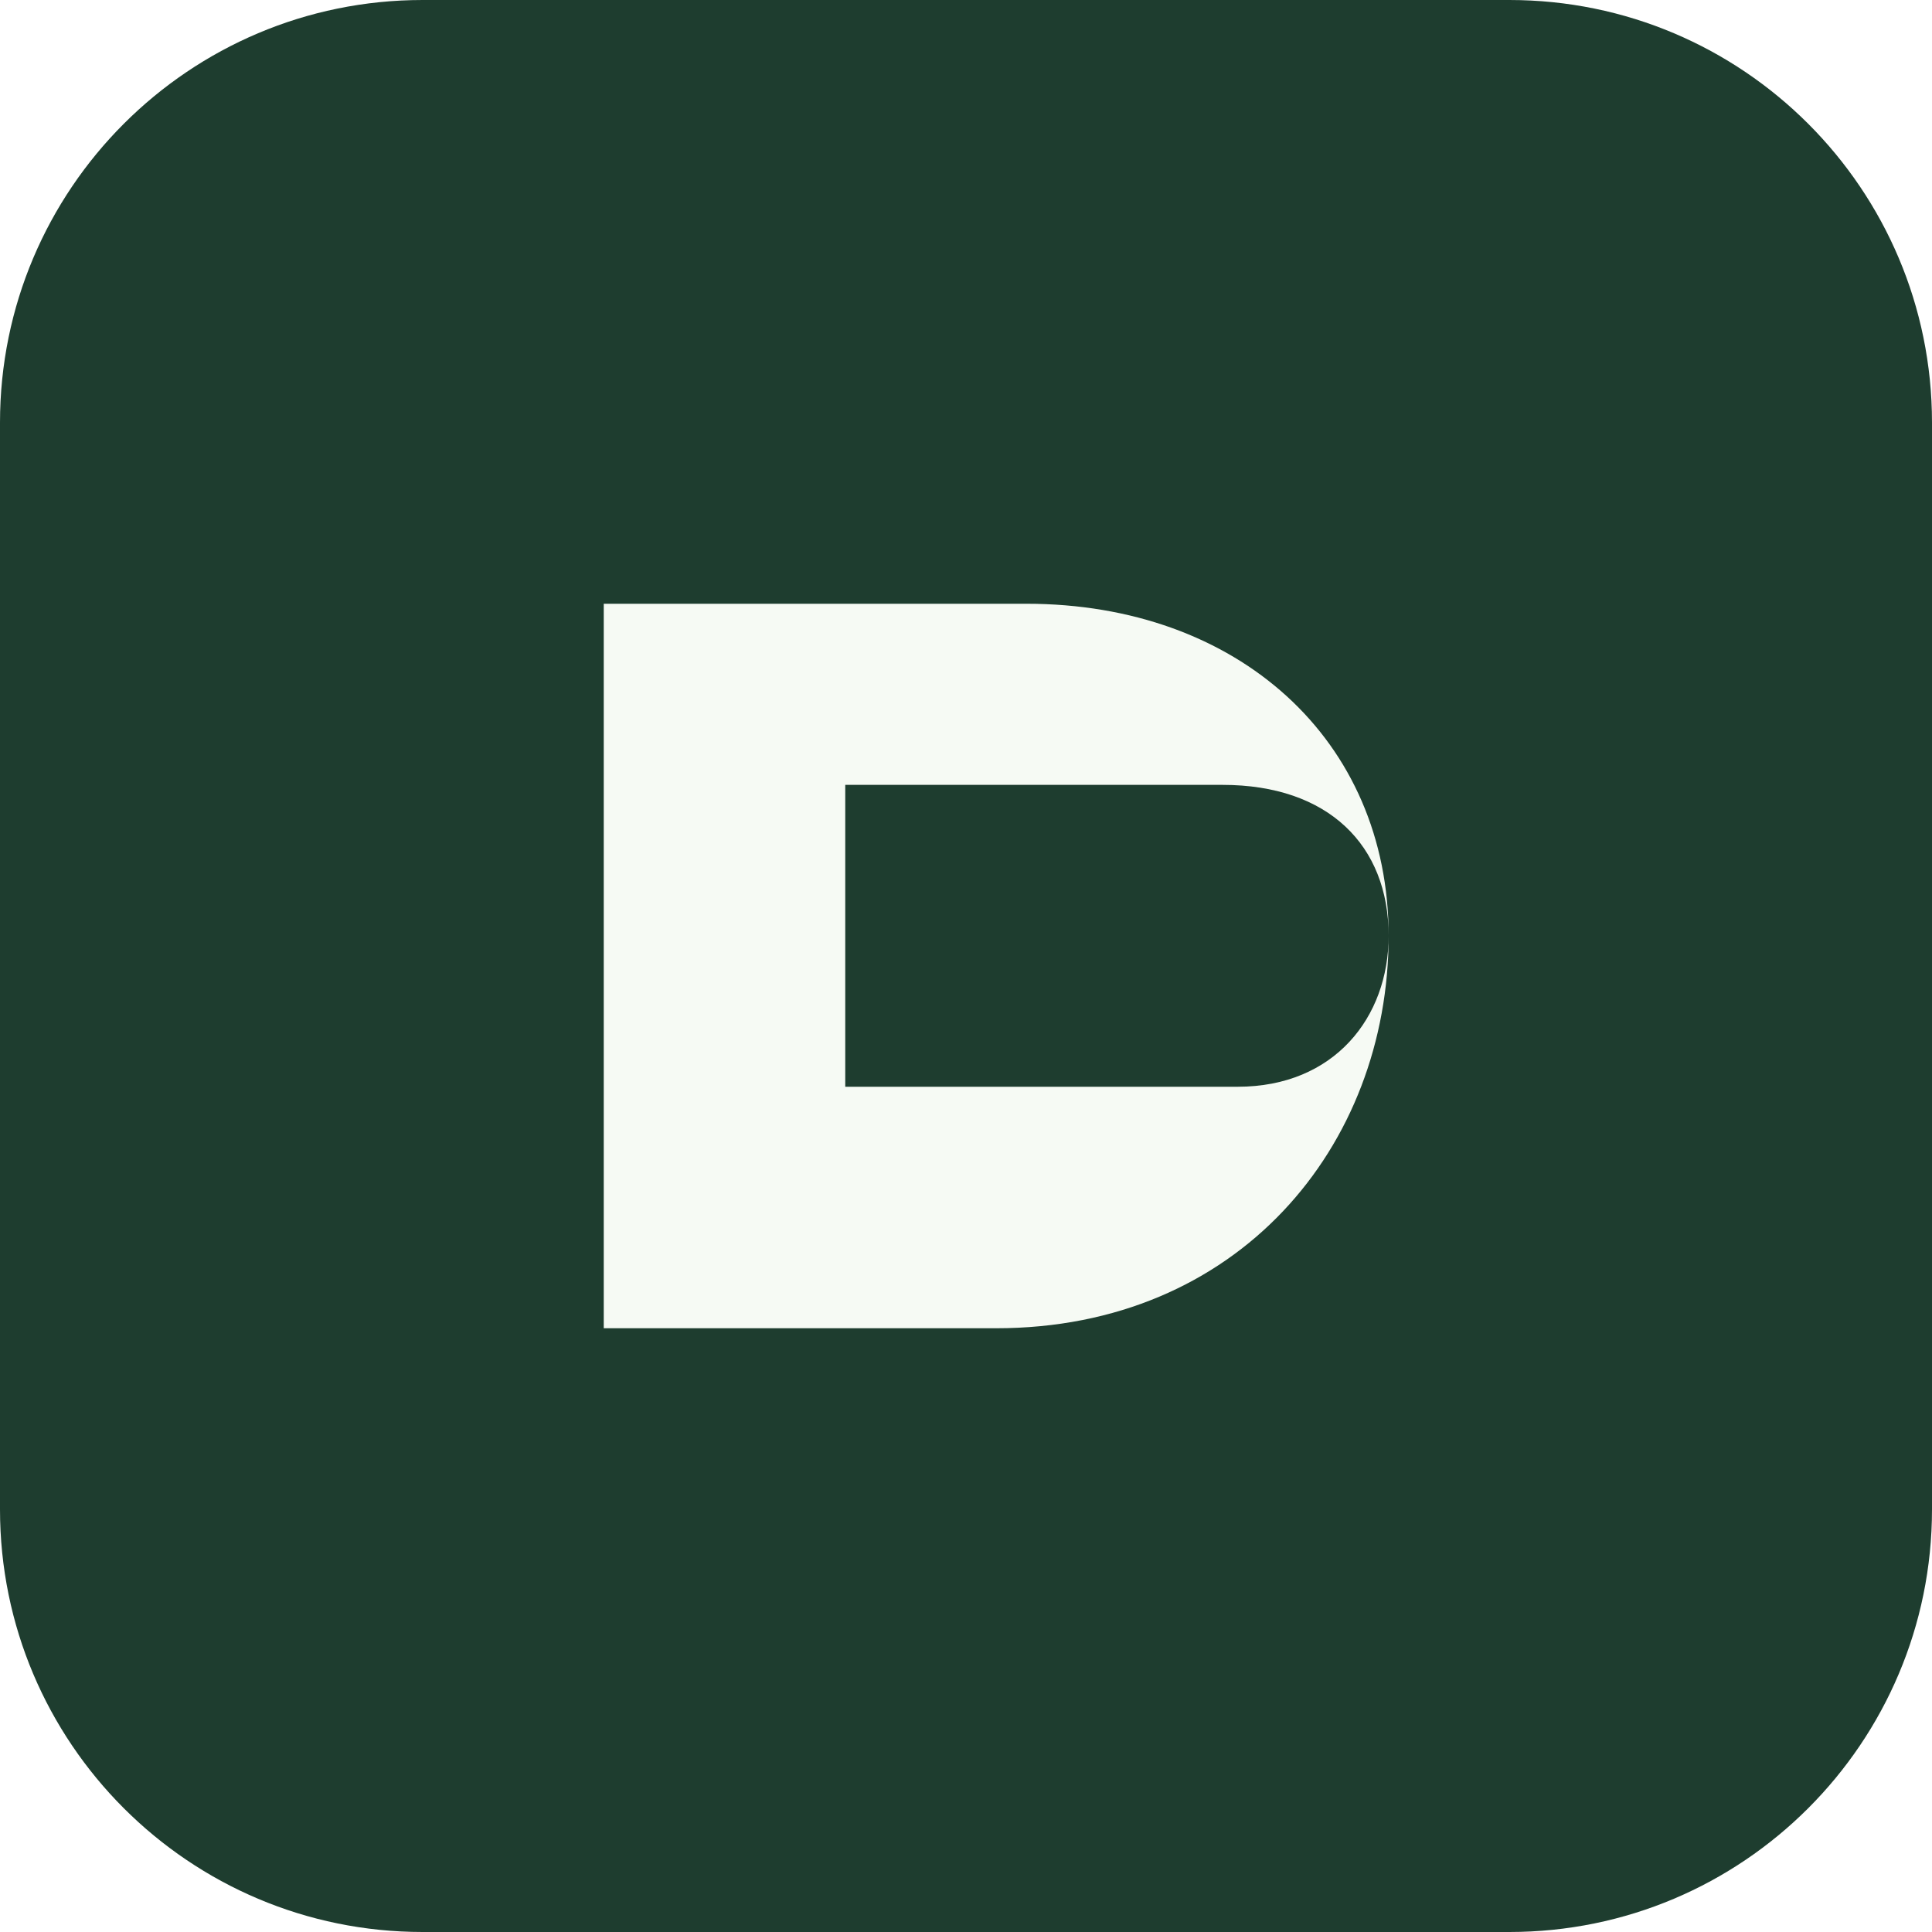
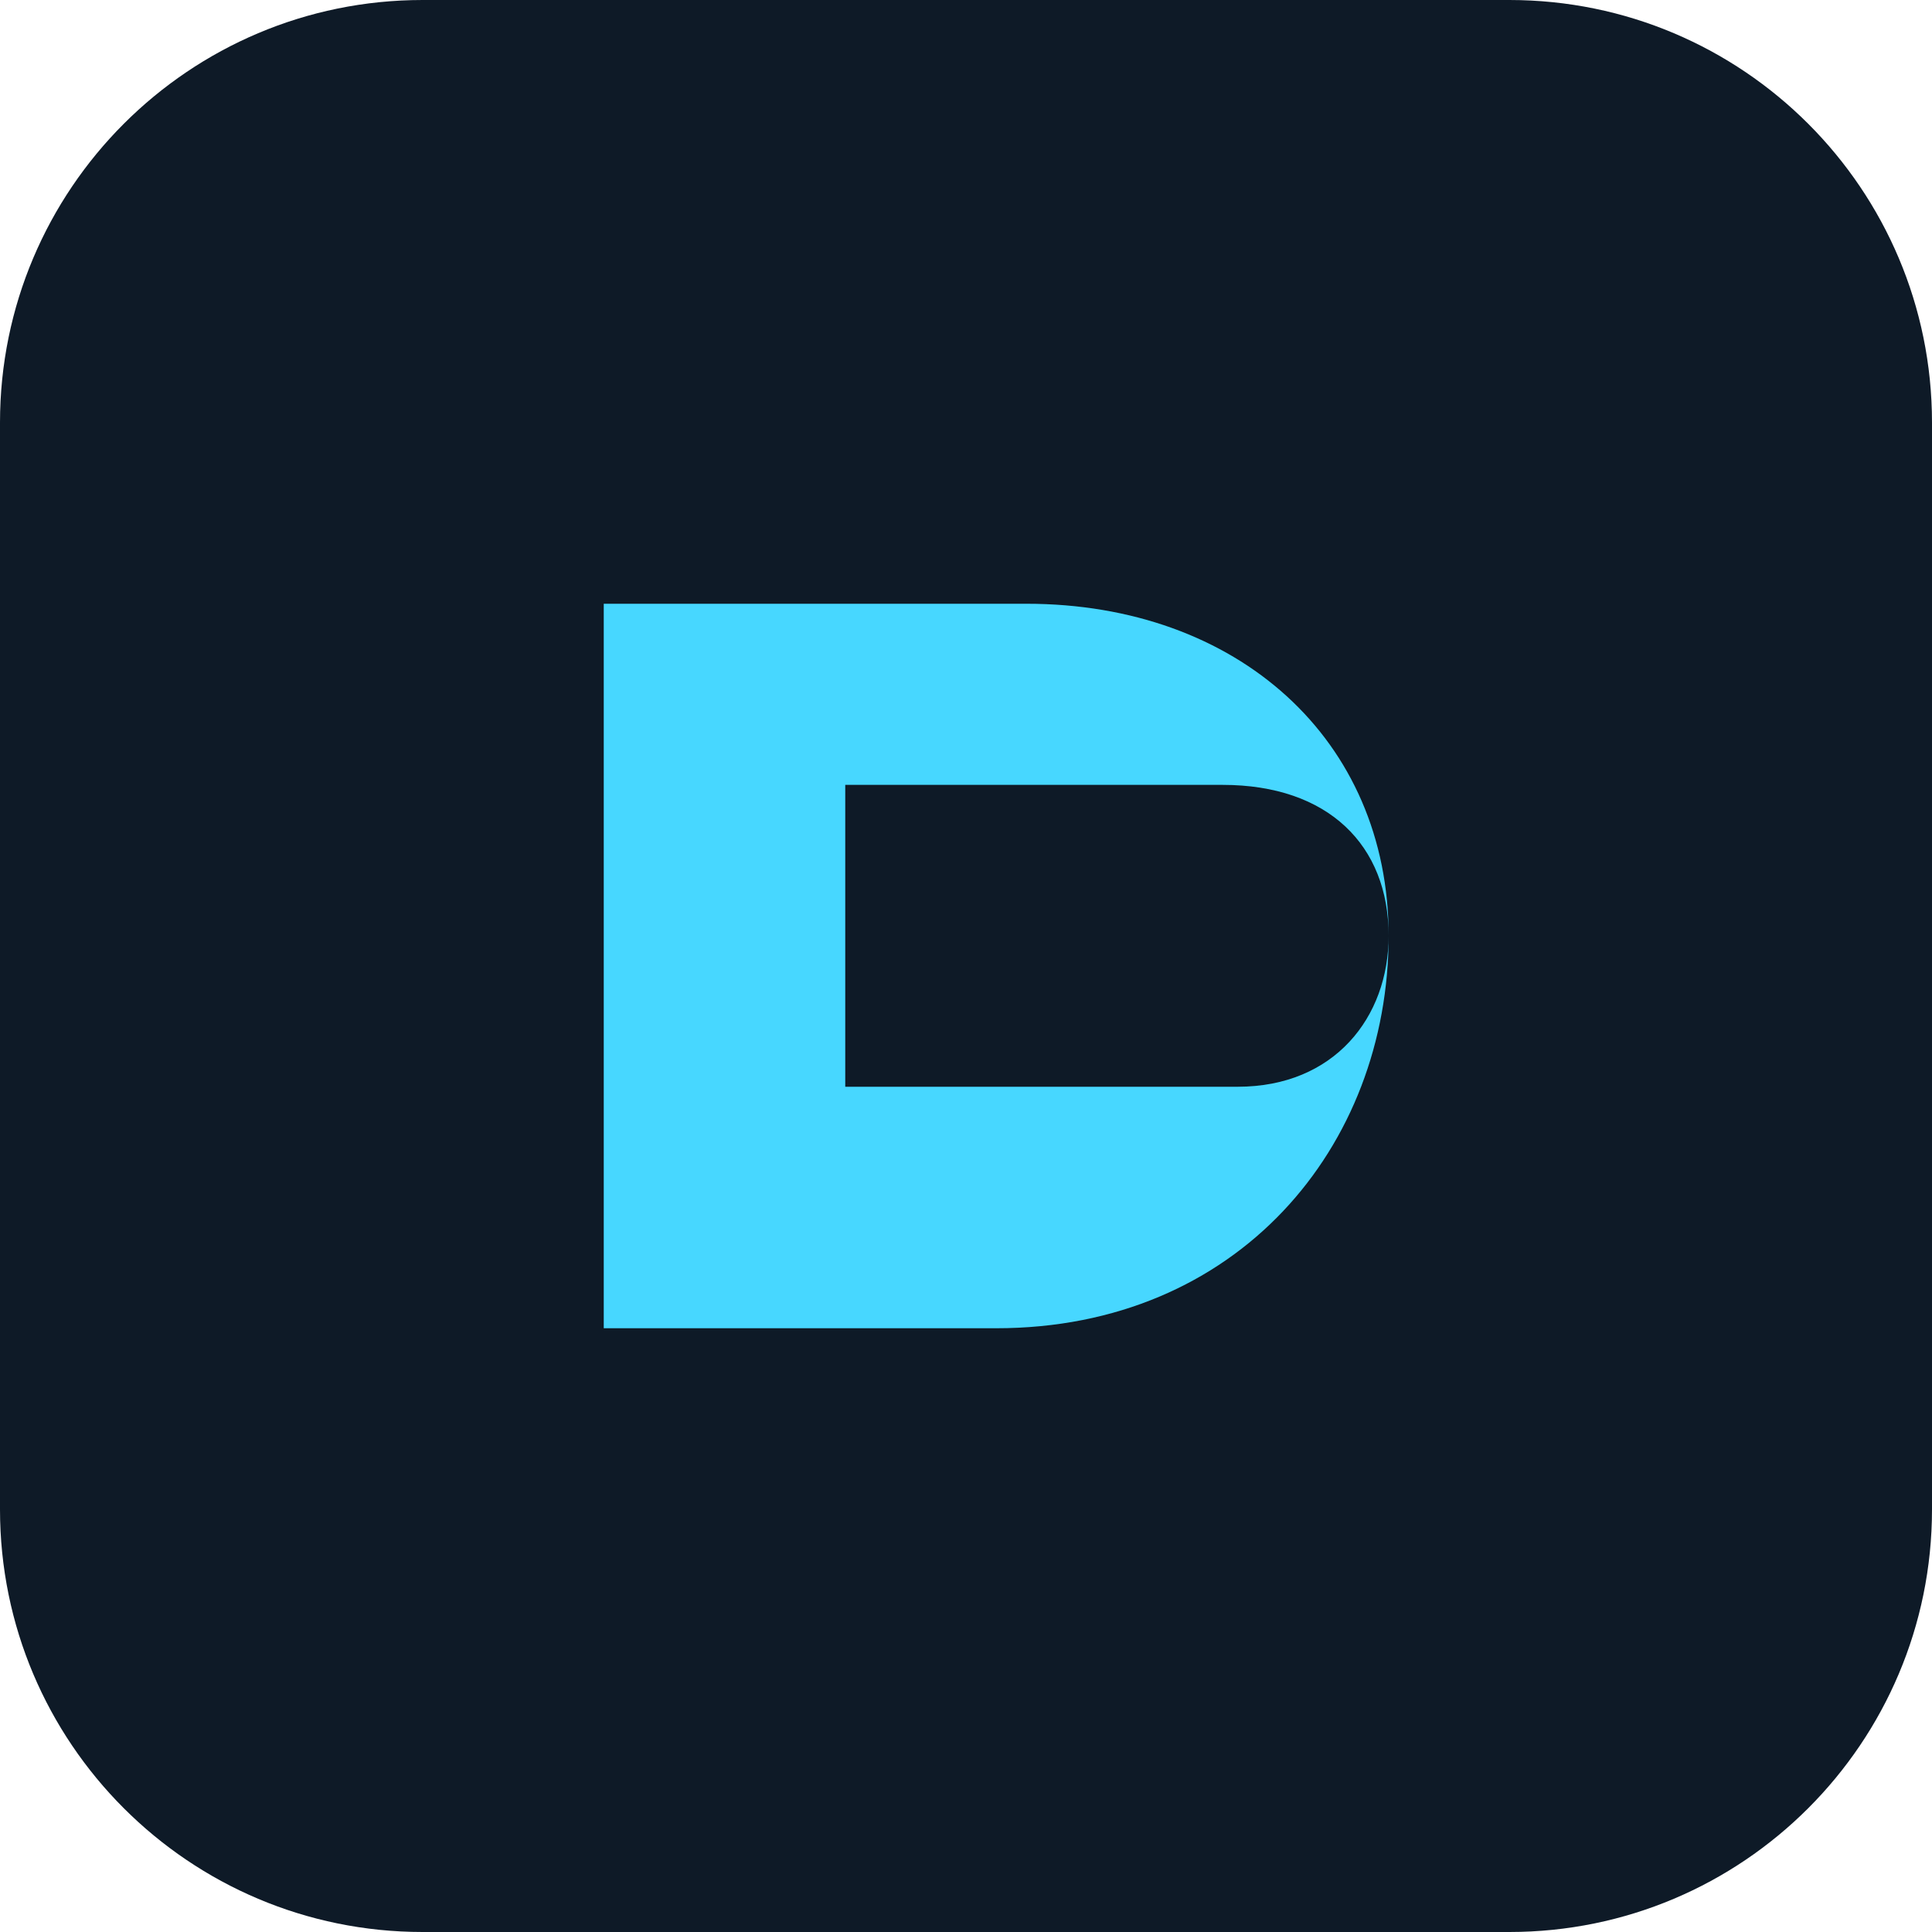
<svg xmlns="http://www.w3.org/2000/svg" viewBox="0 0 64 64">
-   <rect width="64" height="64" rx="14" fill="#1E3D2F" />
-   <path d="M20 44V20h14c7 0 12 4.5 12 11 0 7-5 13-13 13H28v-8h13c3.2 0 5-2.3 5-5 0-3-2-5-5.5-5H28v18z" fill="#F6FAF4" />
+   <rect width="64" height="64" rx="14" fill="#0e1a27" />
+   <path d="M20 44V20h14c7 0 12 4.5 12 11 0 7-5 13-13 13H28v-8h13c3.2 0 5-2.3 5-5 0-3-2-5-5.5-5H28v18z" fill="#47d7ff" />
</svg>
